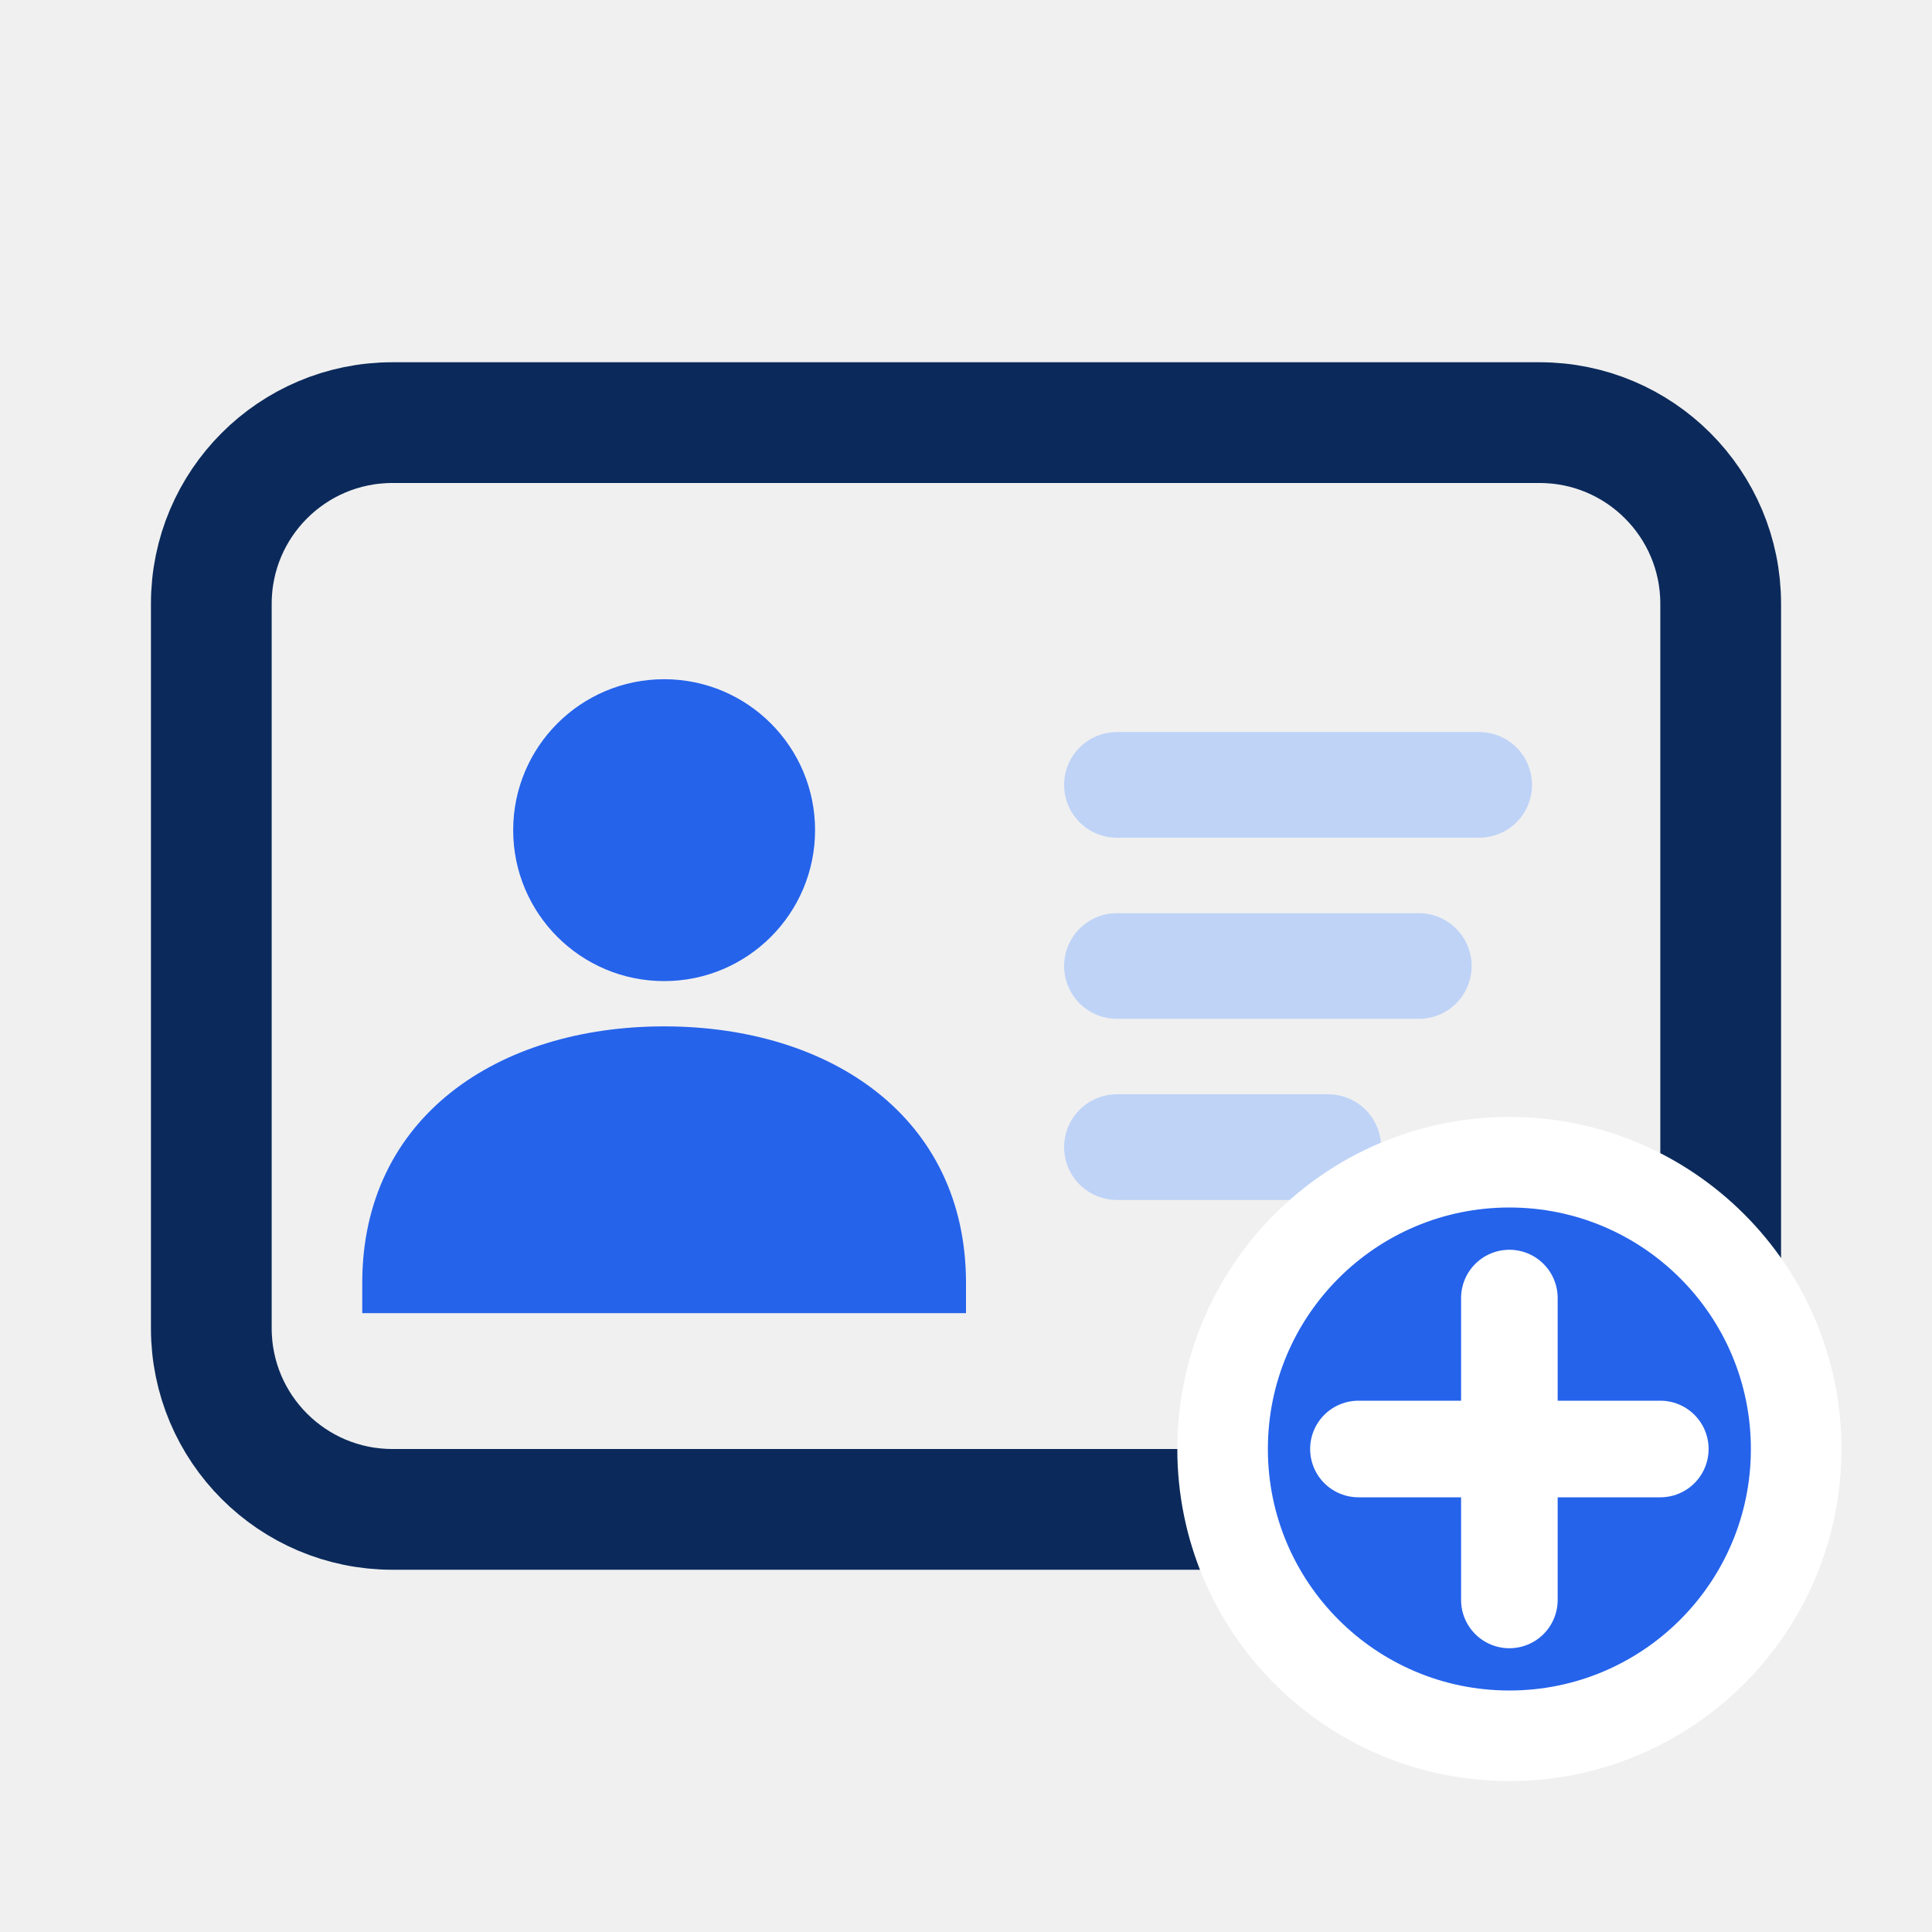
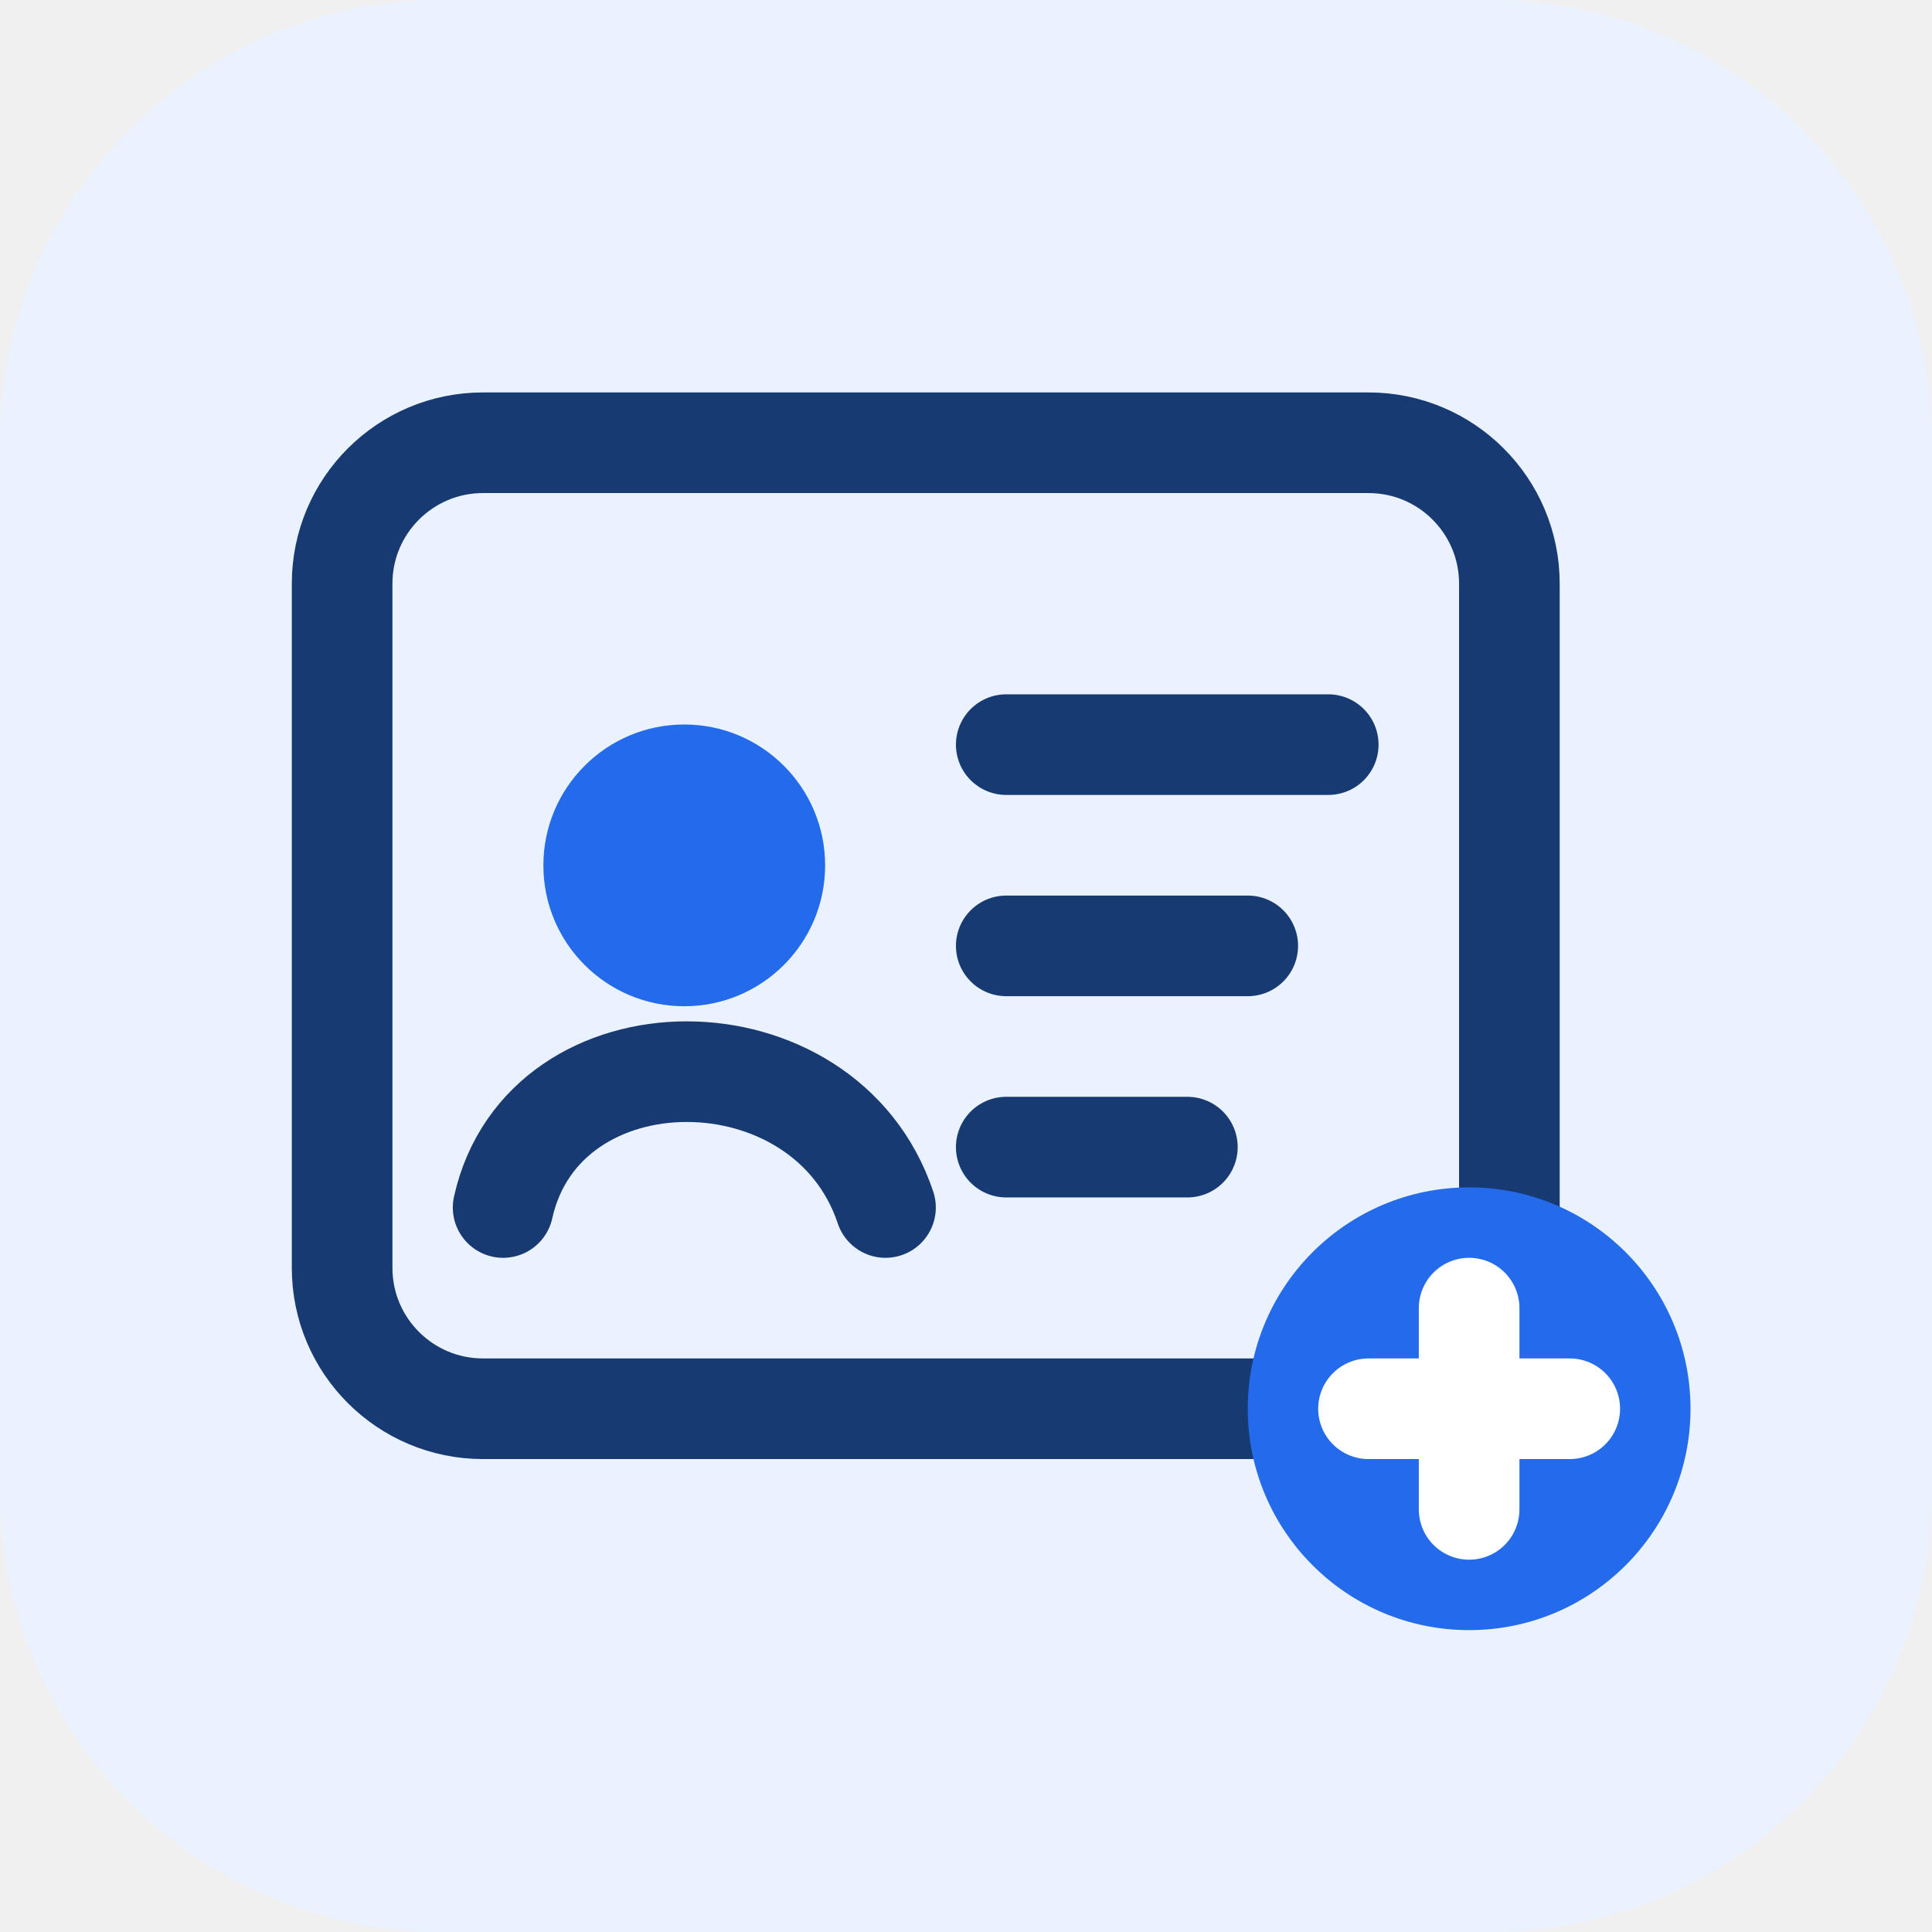
- <svg xmlns="http://www.w3.org/2000/svg" viewBox="0 0 64 64" width="64" height="64" fill="none" stroke-linecap="round" stroke-linejoin="round" role="img" aria-label="Profiel aanmaken">
-   <rect x="7" y="14" width="50" height="36" rx="6" stroke="#0B2A5B" stroke-width="4" />
-   <circle cx="22" cy="27.5" r="5" fill="#2563EB" />
-   <path d="M12 42.5c0-5.5 4.5-8.5 10-8.5s10 3 10 8.5v1H12z" fill="#2563EB" />
-   <path d="M37 26h12M37 32h10M37 38h7" stroke="#BFD3F7" stroke-width="3.5" />
-   <circle cx="50" cy="48" r="9.5" fill="#2563EB" stroke="#FFFFFF" stroke-width="3" />
-   <path d="M50 43v10M45 48h10" stroke="#FFFFFF" stroke-width="3.2" />
+ <svg xmlns="http://www.w3.org/2000/svg" viewBox="0 0 96 96">
+   <rect width="96" height="96" rx="22" fill="#EAF1FF" />
+   <g fill="none" stroke="#173A72" stroke-width="5" stroke-linecap="round" stroke-linejoin="round">
+     <rect x="17" y="22" width="58" height="48" rx="7" />
+     <circle cx="34" cy="43" r="7" fill="#246BEB" stroke="none" />
+     <path d="M25 60c2-9 16-9 19 0M50 37h16M50 47h12M50 57h9" />
+     <circle cx="73" cy="70" r="11" fill="#246BEB" stroke="none" />
+     <path d="M73 65v10M68 70h10" stroke="#fff" />
+   </g>
</svg>
